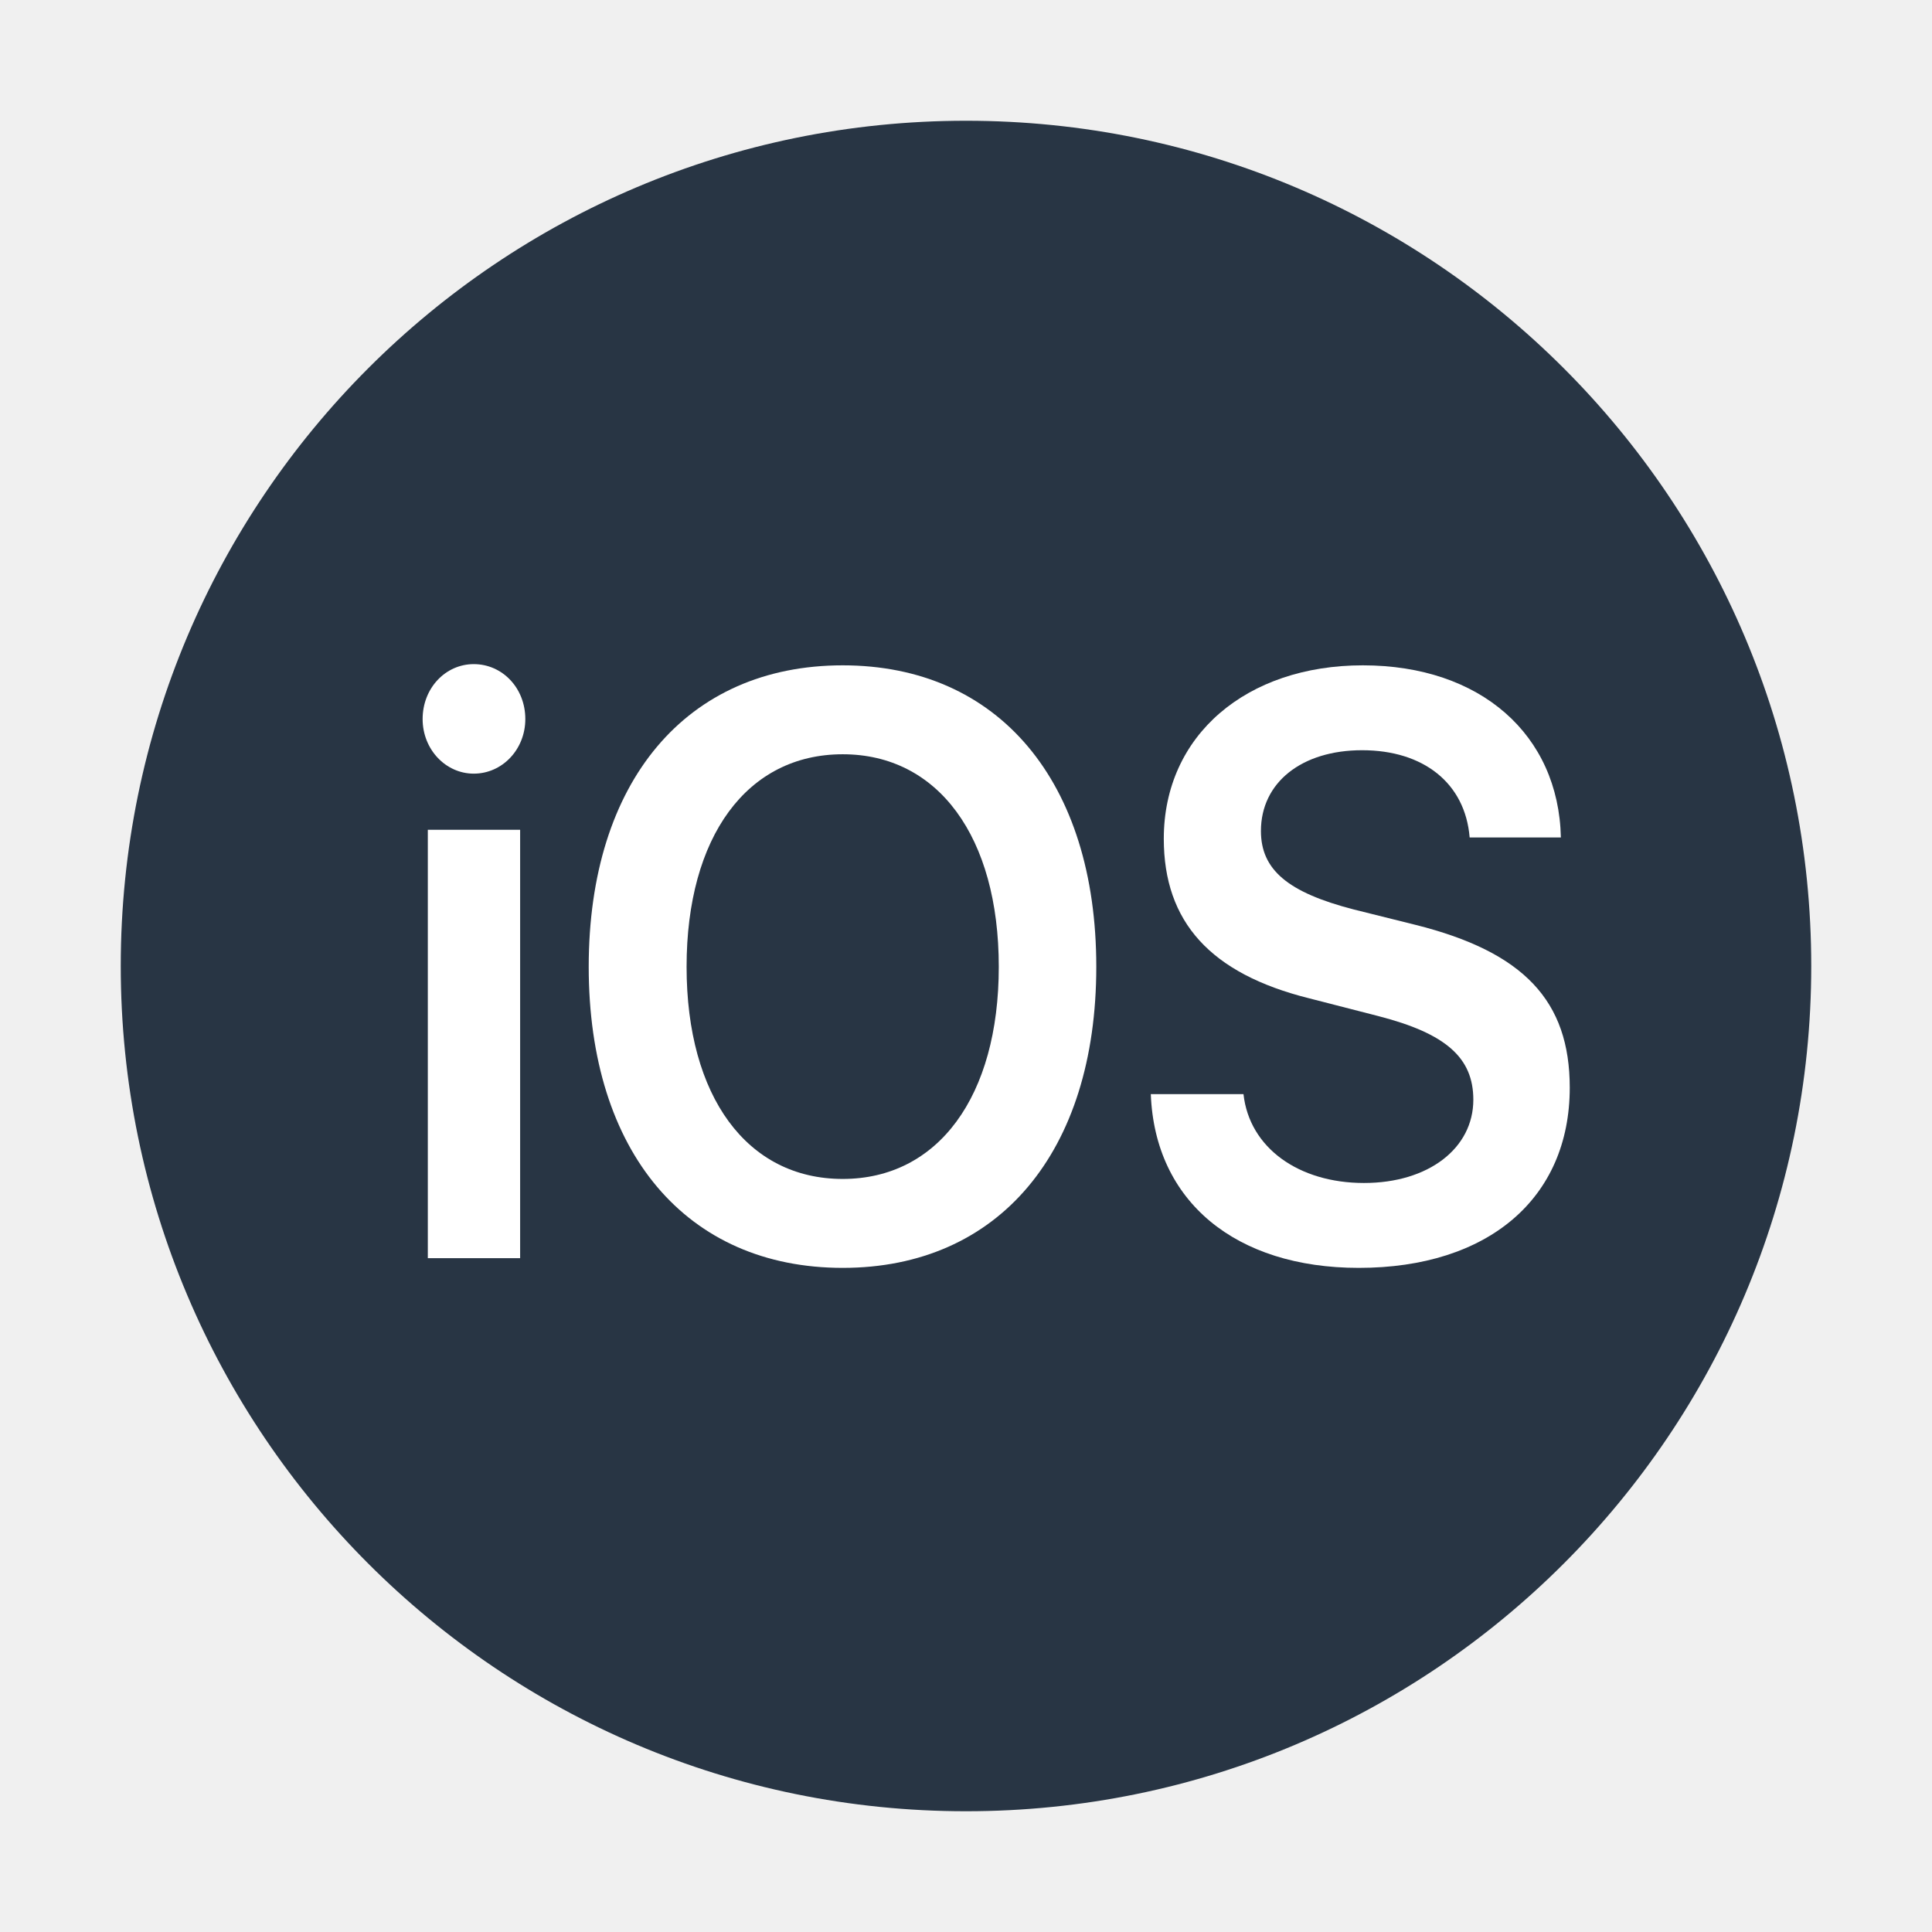
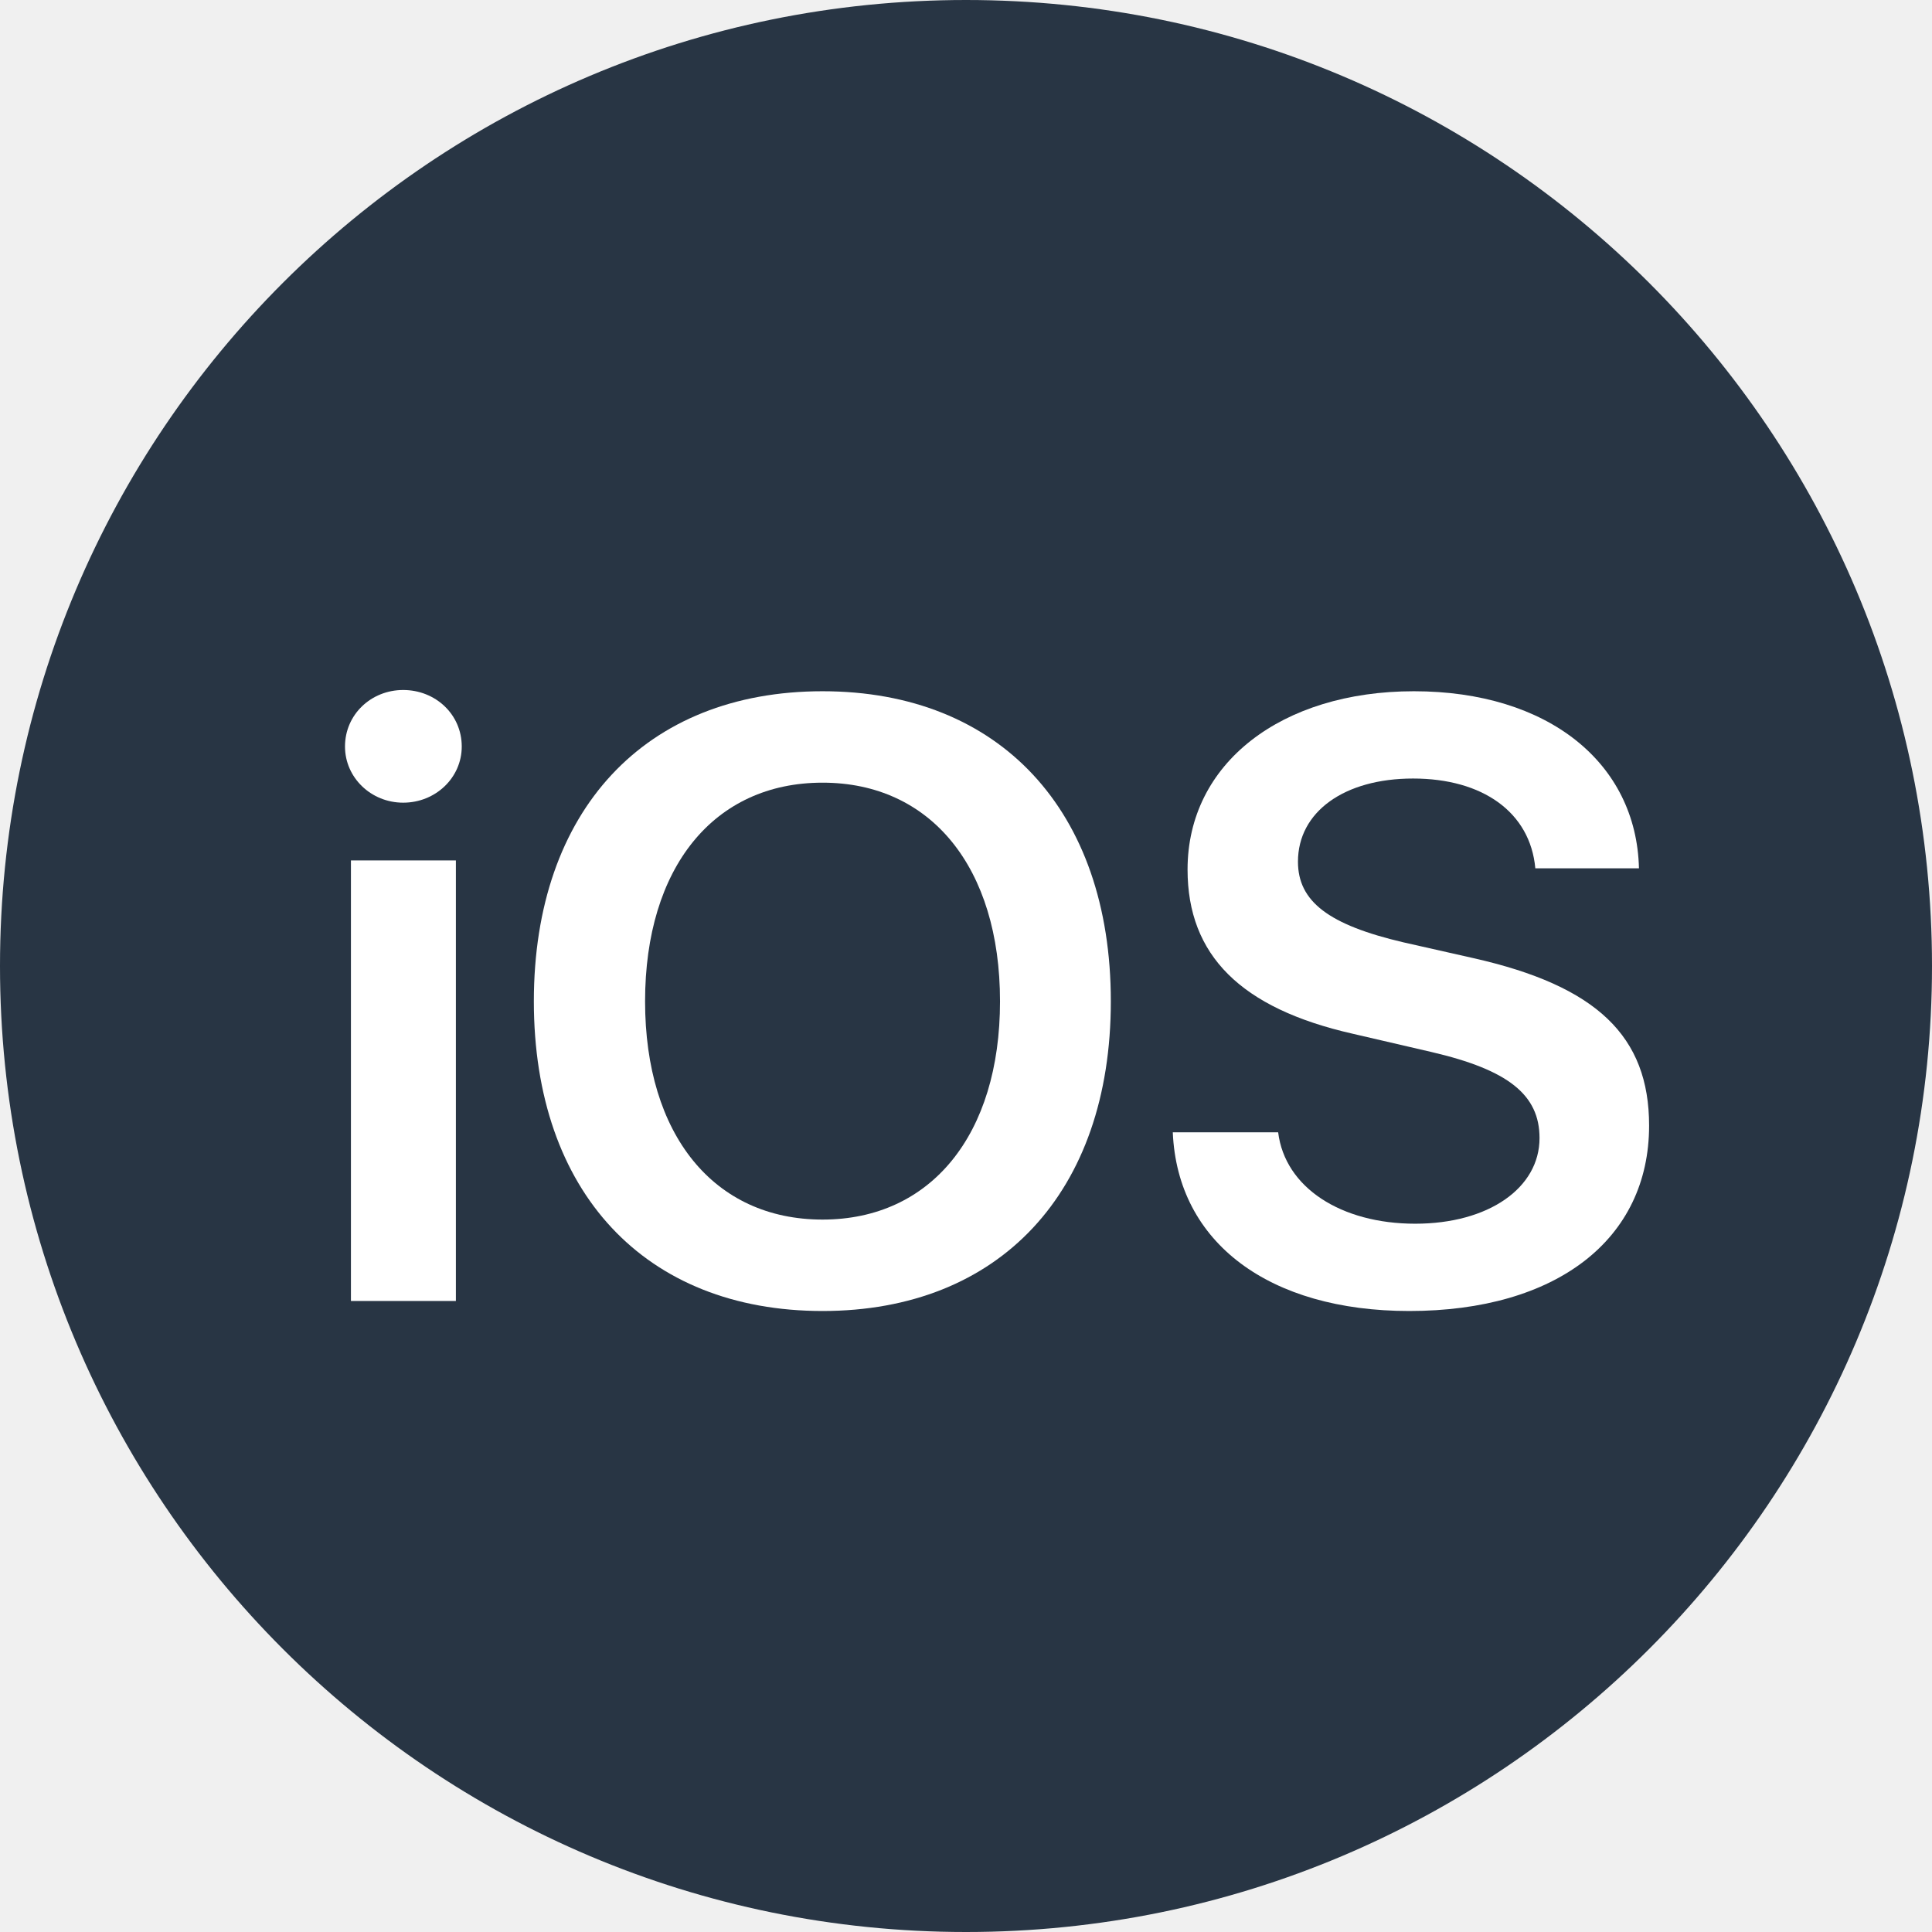
- <svg xmlns="http://www.w3.org/2000/svg" width="32" height="32" viewBox="0 0 32 32" fill="none">
-   <path d="M30 16C30 23.728 23.735 30 16 30C8.265 30 2 23.728 2 16C2 8.265 8.265 2 16 2C23.735 2 30 8.265 30 16Z" fill="#283544" />
-   <path d="M7.086 20.839H8.615V13.744H7.086V20.839ZM7.847 12.814C8.32 12.814 8.701 12.412 8.701 11.91C8.701 11.395 8.32 11 7.847 11C7.381 11 7 11.395 7 11.91C7 12.412 7.381 12.814 7.847 12.814Z" fill="white" />
-   <path d="M13.958 11.02C11.372 11.02 9.751 12.941 9.751 16.013C9.751 19.086 11.372 21 13.958 21C16.537 21 18.158 19.086 18.158 16.013C18.158 12.941 16.537 11.02 13.958 11.02ZM13.958 12.493C15.536 12.493 16.543 13.858 16.543 16.013C16.543 18.162 15.536 19.527 13.958 19.527C12.373 19.527 11.372 18.162 11.372 16.013C11.372 13.858 12.373 12.493 13.958 12.493Z" fill="white" />
-   <path d="M19.061 18.122C19.128 19.902 20.467 21 22.506 21C24.649 21 26 19.849 26 18.015C26 16.576 25.238 15.766 23.439 15.317L22.42 15.063C21.333 14.782 20.885 14.407 20.885 13.764C20.885 12.961 21.56 12.426 22.561 12.426C23.574 12.426 24.268 12.968 24.342 13.871H25.853C25.816 12.171 24.526 11.02 22.573 11.02C20.645 11.02 19.276 12.178 19.276 13.892C19.276 15.27 20.049 16.127 21.683 16.535L22.831 16.83C23.949 17.118 24.403 17.519 24.403 18.215C24.403 19.019 23.66 19.594 22.592 19.594C21.511 19.594 20.694 19.012 20.596 18.122H19.061Z" fill="white" />
+ <svg xmlns="http://www.w3.org/2000/svg" width="28" height="28" viewBox="0 0 28 28" fill="none">
+   <g clip-path="url(#clip0_7188_15870)">
+     <path d="M28 14C28 21.728 21.735 28 14 28C6.265 28 0 21.728 0 14C0 6.265 6.265 0 14 0C21.735 0 28 6.265 28 14Z" fill="#283544" />
+     <path d="M5.086 18.855H6.607V12.47H5.086V18.855ZM5.843 11.633C6.313 11.633 6.692 11.271 6.692 10.819C6.692 10.355 6.313 10 5.843 10C5.379 10 5 10.355 5 10.819C5 11.271 5.379 11.633 5.843 11.633Z" fill="white" />
+     <path d="M11.921 10.018C9.349 10.018 7.737 11.747 7.737 14.512C7.737 17.277 9.349 19 11.921 19C14.487 19 16.099 17.277 16.099 14.512C16.099 11.747 14.487 10.018 11.921 10.018ZM11.921 11.343C13.491 11.343 14.493 12.572 14.493 14.512C14.493 16.446 13.491 17.675 11.921 17.675C10.345 17.675 9.349 16.446 9.349 14.512C9.349 12.572 10.345 11.343 11.921 11.343Z" fill="white" />
+     <path d="M16.997 16.41C17.064 18.012 18.396 19 20.424 19C22.556 19 23.9 17.964 23.9 16.313C23.9 15.018 23.142 14.289 21.353 13.886L20.339 13.657C19.258 13.404 18.811 13.066 18.811 12.488C18.811 11.765 19.483 11.283 20.479 11.283C21.487 11.283 22.177 11.771 22.251 12.584H23.753C23.717 11.054 22.434 10.018 20.491 10.018C18.573 10.018 17.211 11.06 17.211 12.602C17.211 13.843 17.981 14.614 19.606 14.982L20.748 15.247C21.86 15.506 22.312 15.867 22.312 16.494C22.312 17.217 21.573 17.735 20.51 17.735C19.435 17.735 18.622 17.211 18.524 16.41H16.997Z" fill="white" />
+   </g>
+   <defs>
+     <clipPath id="clip0_7188_15870">
+       <rect width="28" height="28" fill="white" />
+     </clipPath>
+   </defs>
</svg>
